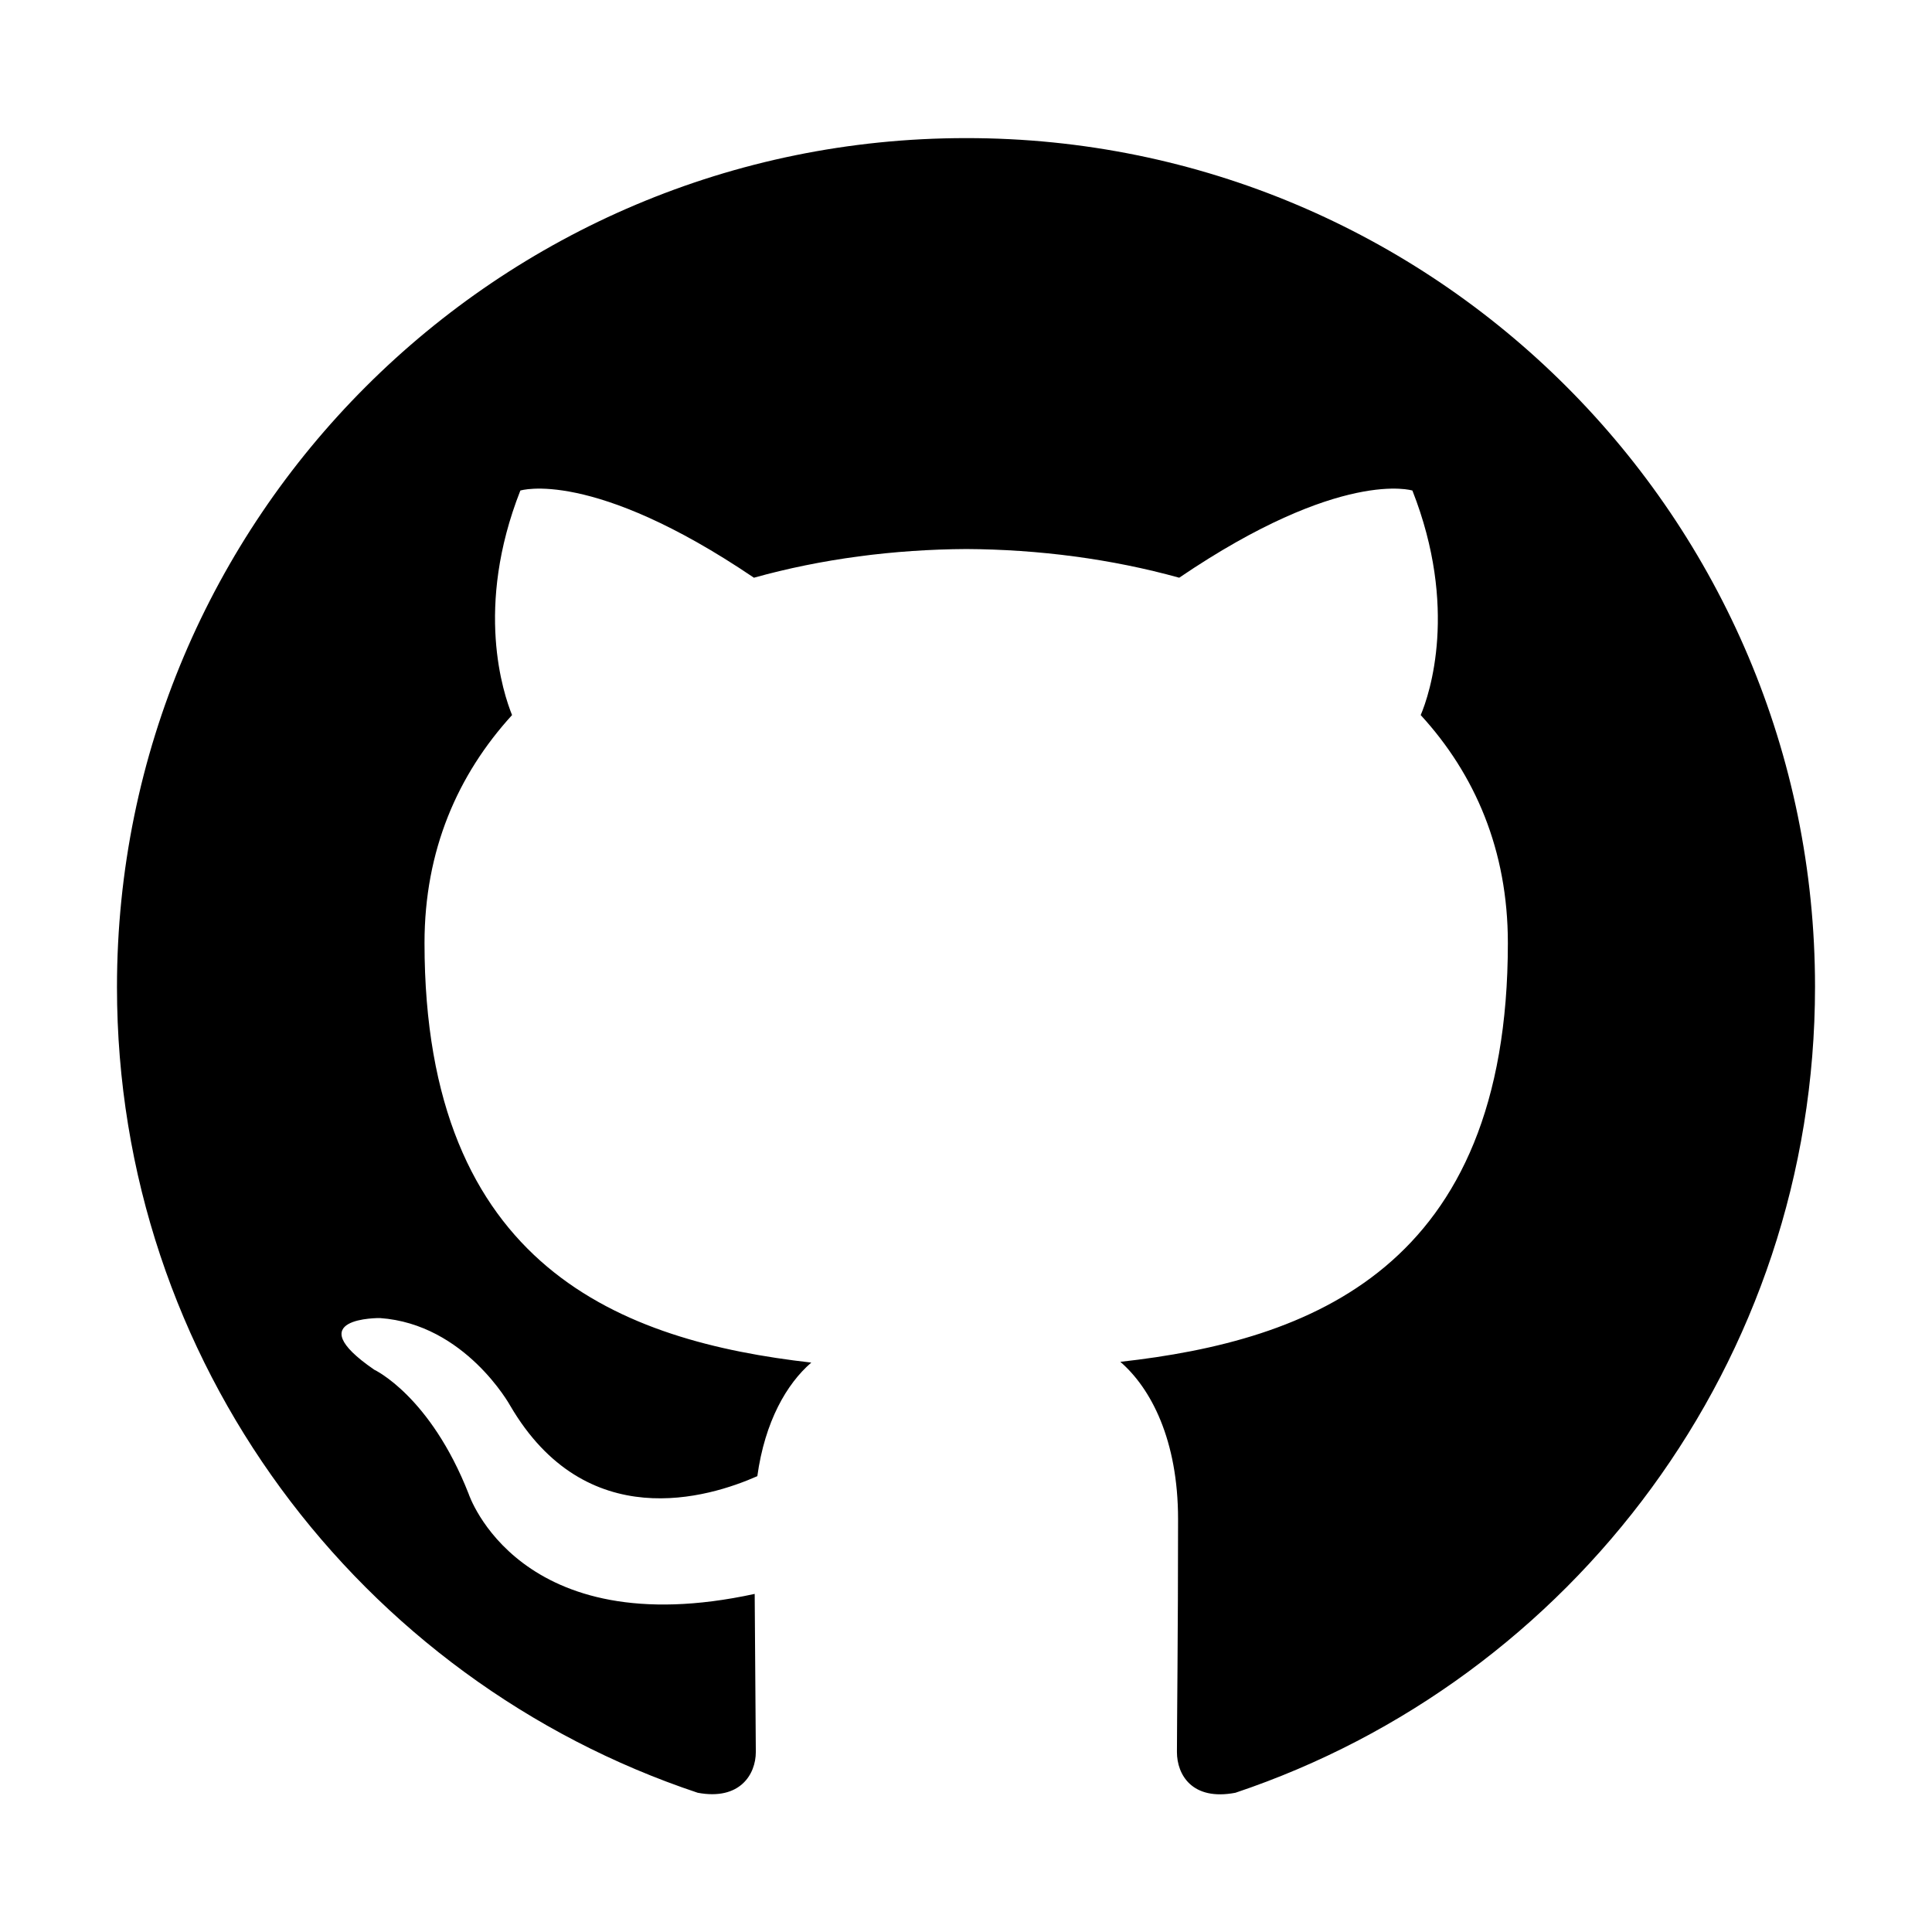
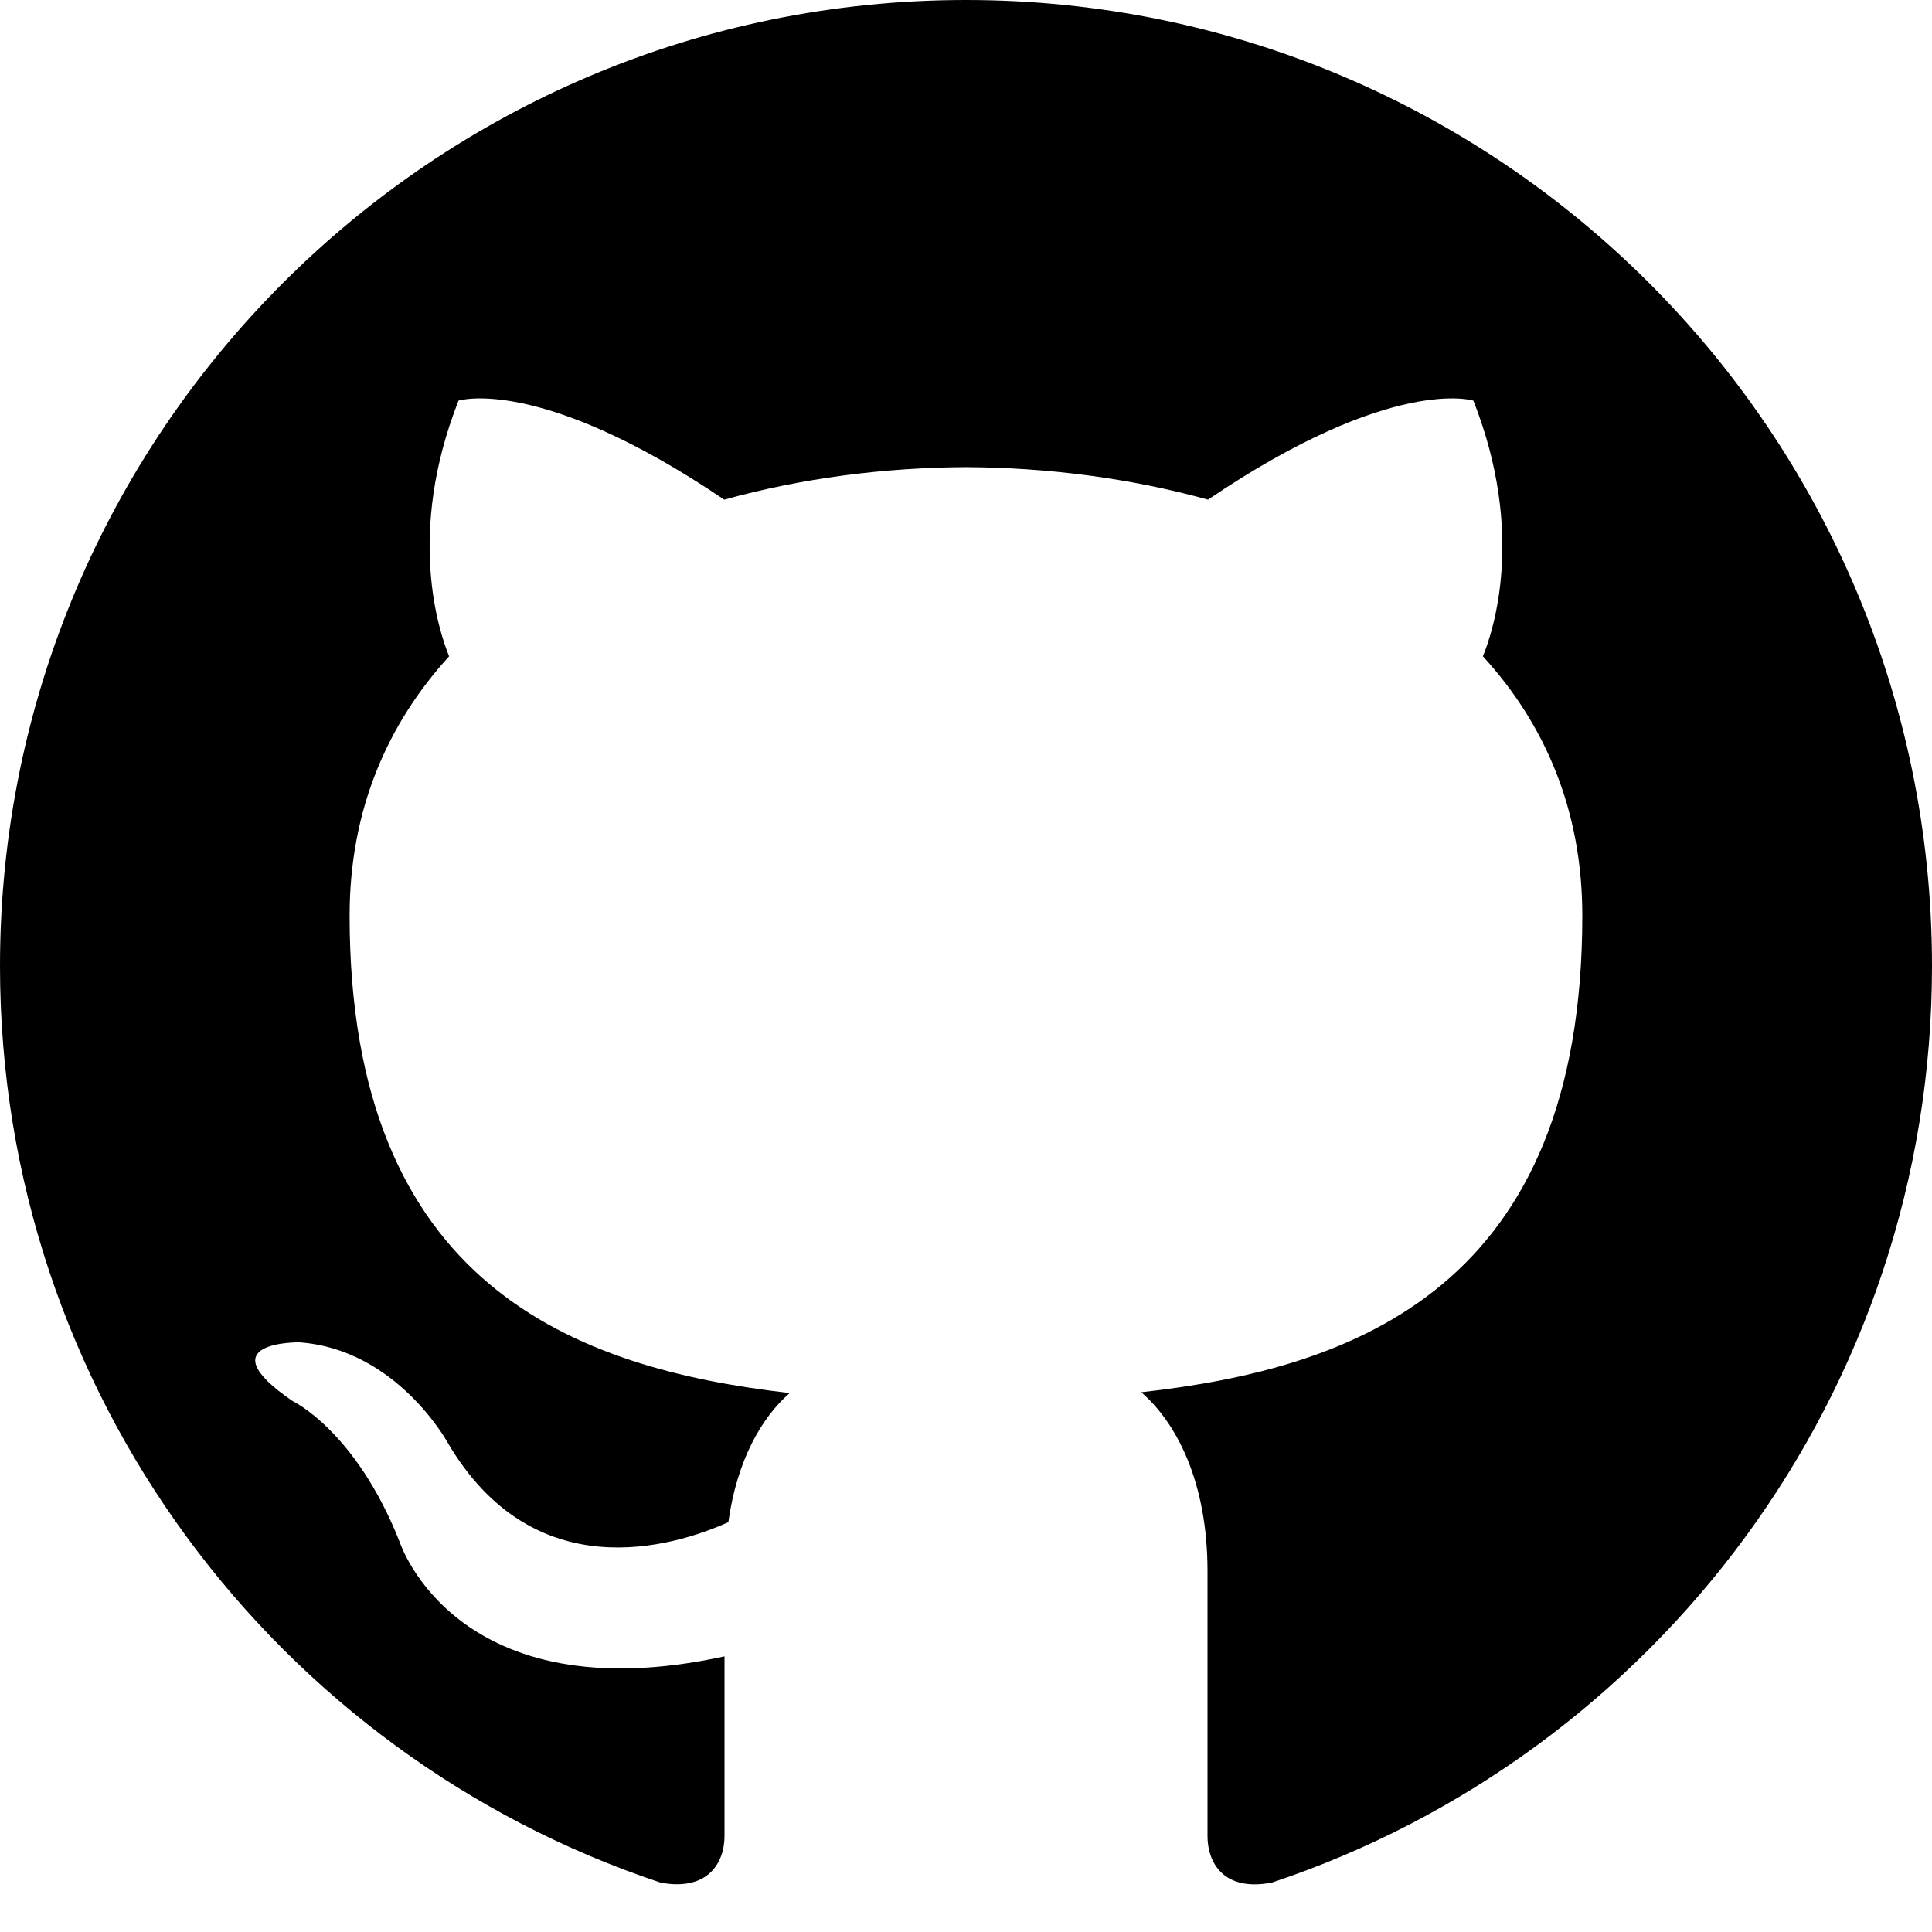
- <svg xmlns="http://www.w3.org/2000/svg" version="1.1" id="Layer_1" x="0px" y="0px" viewBox="0 0 512 512" style="enable-background:new 0 0 512 512;" xml:space="preserve">
-   <g>
-     <path d="M256,36.6c-124.2,0-225,100.7-225,225c0,99.4,64.5,183.7,153.9,213.5c11.2,2.1,15.4-4.9,15.4-10.8c0-5.4-0.2-23.1-0.3-41.9   c-62.6,13.6-75.8-26.5-75.8-26.5c-10.2-26-25-32.9-25-32.9c-20.4-14,1.5-13.7,1.5-13.7c22.6,1.6,34.5,23.2,34.5,23.2   c20.1,34.4,52.6,24.4,65.5,18.7c2-14.5,7.8-24.5,14.3-30.1c-50-5.7-102.5-25-102.5-111.2c0-24.6,8.8-44.6,23.2-60.4   c-2.3-5.7-10-28.5,2.2-59.5c0,0,18.9-6,61.9,23.1c17.9-5,37.2-7.5,56.3-7.6c19.1,0.1,38.4,2.6,56.4,7.6   c42.9-29.1,61.8-23.1,61.8-23.1c12.2,31,4.6,53.9,2.2,59.5c14.4,15.7,23.1,35.8,23.1,60.4c0,86.4-52.6,105.4-102.7,111   c8.1,7,15.3,20.7,15.3,41.7c0,30.1-0.3,54.3-0.3,61.7c0,6,4,13,15.5,10.8C416.6,445.2,481,360.9,481,261.5   C481,137.3,380.3,36.5,256,36.6L256,36.6z" />
-   </g>
+ <svg xmlns="http://www.w3.org/2000/svg" width="24" height="24" viewBox="0 0 24 24">
+   <path d="M12 0c-6.626 0-12 5.373-12 12 0 5.302 3.438 9.8 8.207 11.387.599.111.793-.261.793-.577v-2.234c-3.338.726-4.033-1.416-4.033-1.416-.546-1.387-1.333-1.756-1.333-1.756-1.089-.745.083-.729.083-.729 1.205.084 1.839 1.237 1.839 1.237 1.07 1.834 2.807 1.304 3.492.997.107-.775.418-1.305.762-1.604-2.665-.305-5.467-1.334-5.467-5.931 0-1.311.469-2.381 1.236-3.221-.124-.303-.535-1.524.117-3.176 0 0 1.008-.322 3.301 1.23.957-.266 1.983-.399 3.003-.404 1.02.005 2.047.138 3.006.404 2.291-1.552 3.297-1.23 3.297-1.23.653 1.653.242 2.874.118 3.176.77.84 1.235 1.911 1.235 3.221 0 4.609-2.807 5.624-5.479 5.921.43.372.823 1.102.823 2.222v3.293c0 .319.192.694.801.576 4.765-1.589 8.199-6.086 8.199-11.386 0-6.627-5.373-12-12-12z" />
</svg>
